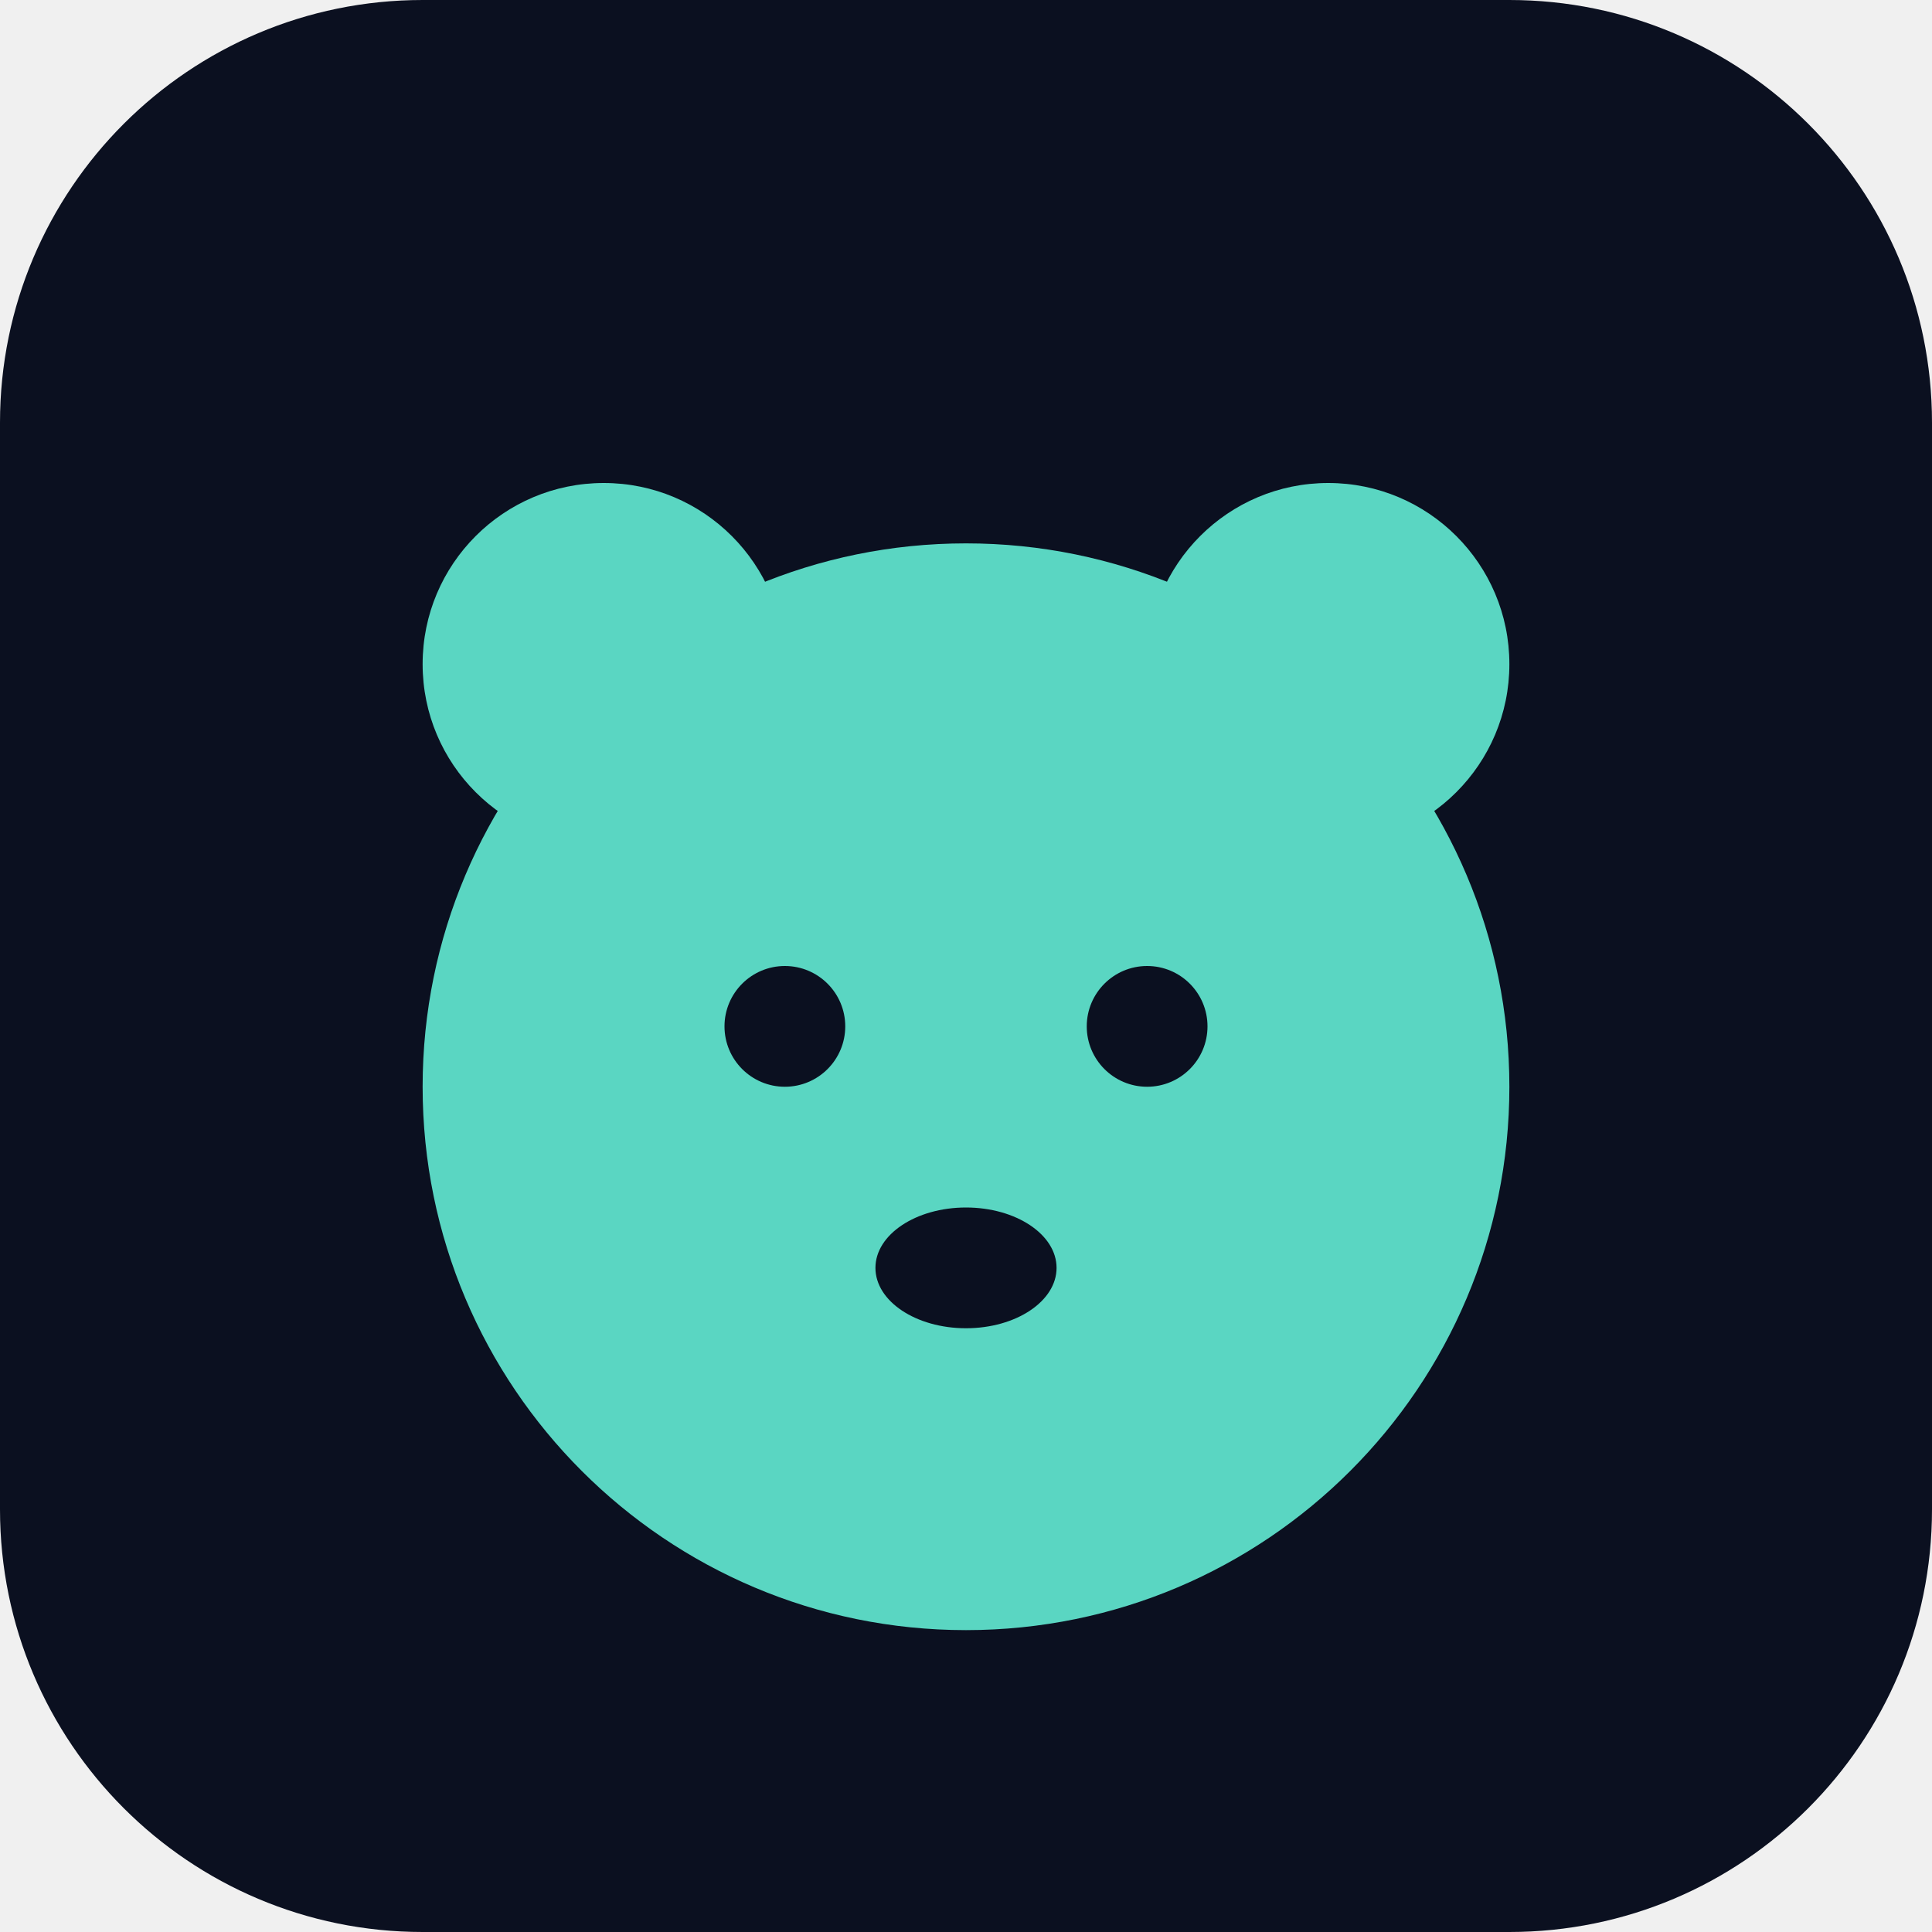
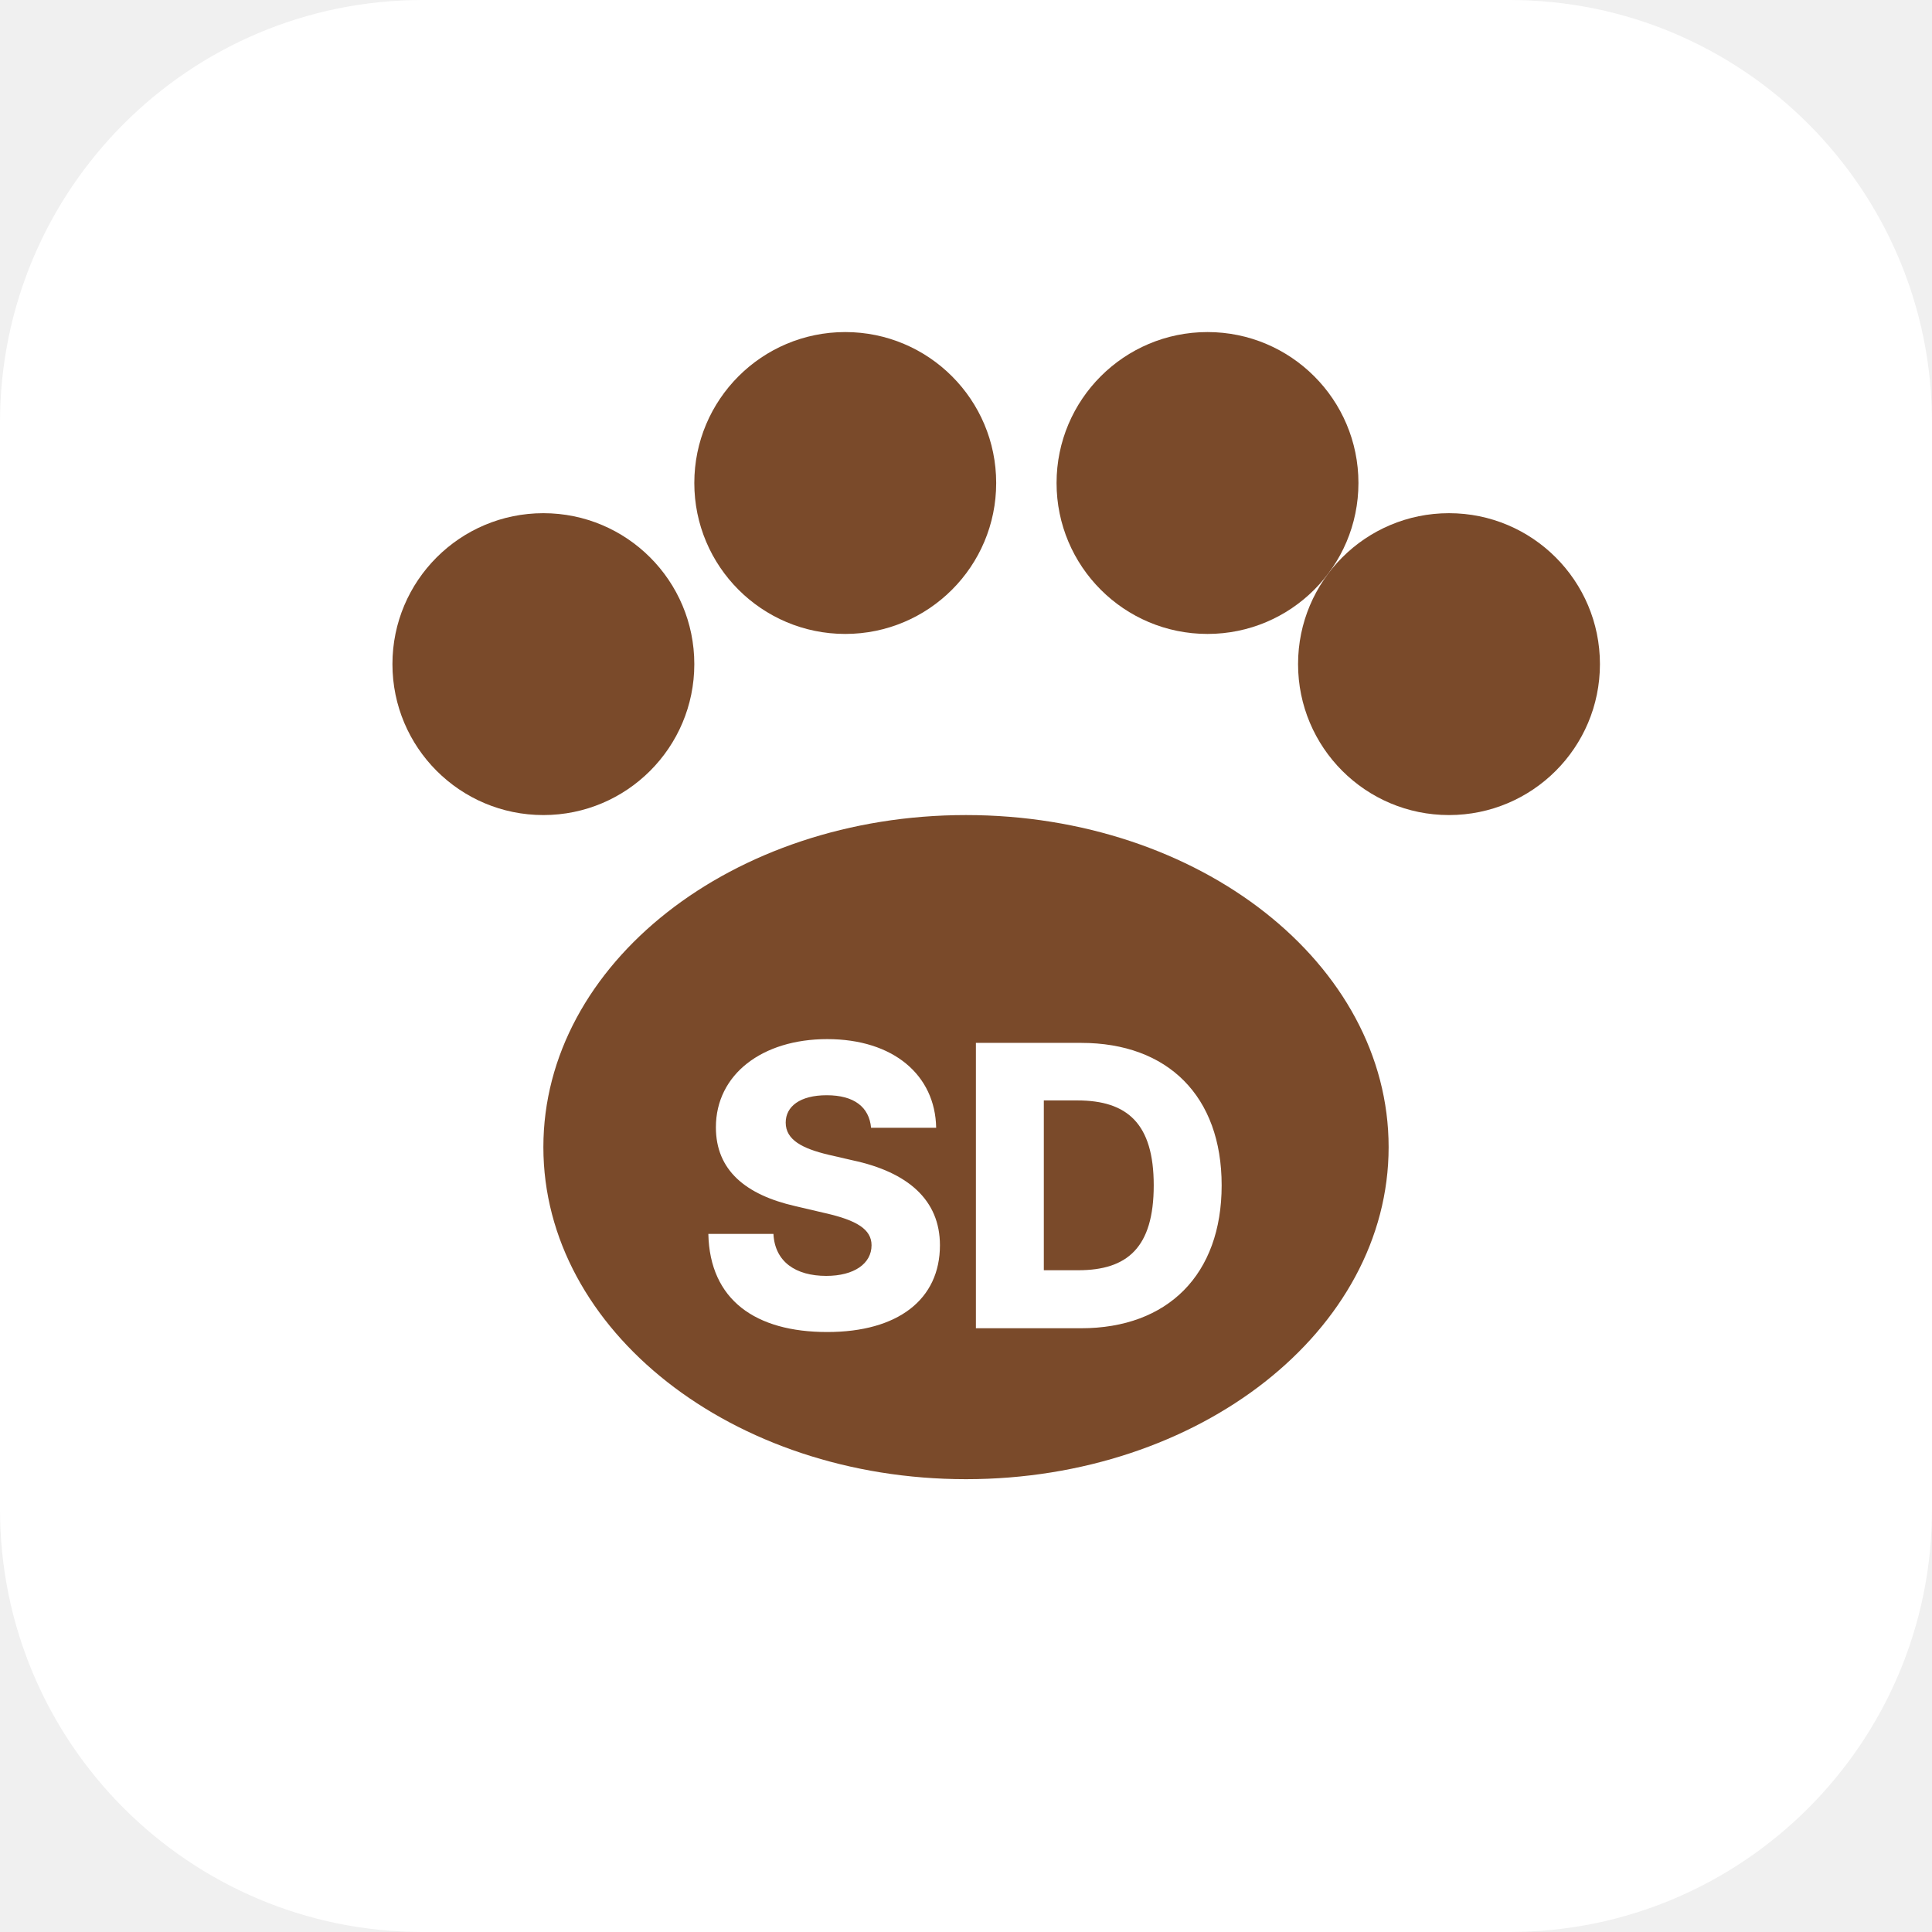
- <svg xmlns="http://www.w3.org/2000/svg" viewBox="0 0 64 64" width="64" height="64">
-   <rect width="64" height="64" rx="14" fill="#0b1020" />
-   <circle cx="20" cy="22" r="6" fill="#5ad6c2" />
-   <circle cx="44" cy="22" r="6" fill="#5ad6c2" />
-   <circle cx="32" cy="36" r="18" fill="#5ad6c2" />
-   <circle cx="26" cy="34" r="2" fill="#0b1020" />
-   <circle cx="38" cy="34" r="2" fill="#0b1020" />
-   <ellipse cx="32" cy="42" rx="3" ry="2" fill="#0b1020" />
+ <svg xmlns="http://www.w3.org/2000/svg" viewBox="0 0 64 64" width="64" height="64" role="img" aria-label="SmartDecisions">
+   <rect width="64" height="64" rx="14" fill="#ffffff" />
+   <g fill="#7a4a2a">
+     <ellipse cx="32" cy="38" rx="14" ry="11" />
+     <circle cx="18" cy="22" r="5" />
+     <circle cx="28" cy="16" r="5" />
+     <circle cx="40" cy="16" r="5" />
+     <circle cx="48" cy="22" r="5" />
+   </g>
+   <text x="32" y="44" font-family="Inter, system-ui, sans-serif" font-size="13" font-weight="800" text-anchor="middle" fill="#ffffff">SD</text>
</svg>
